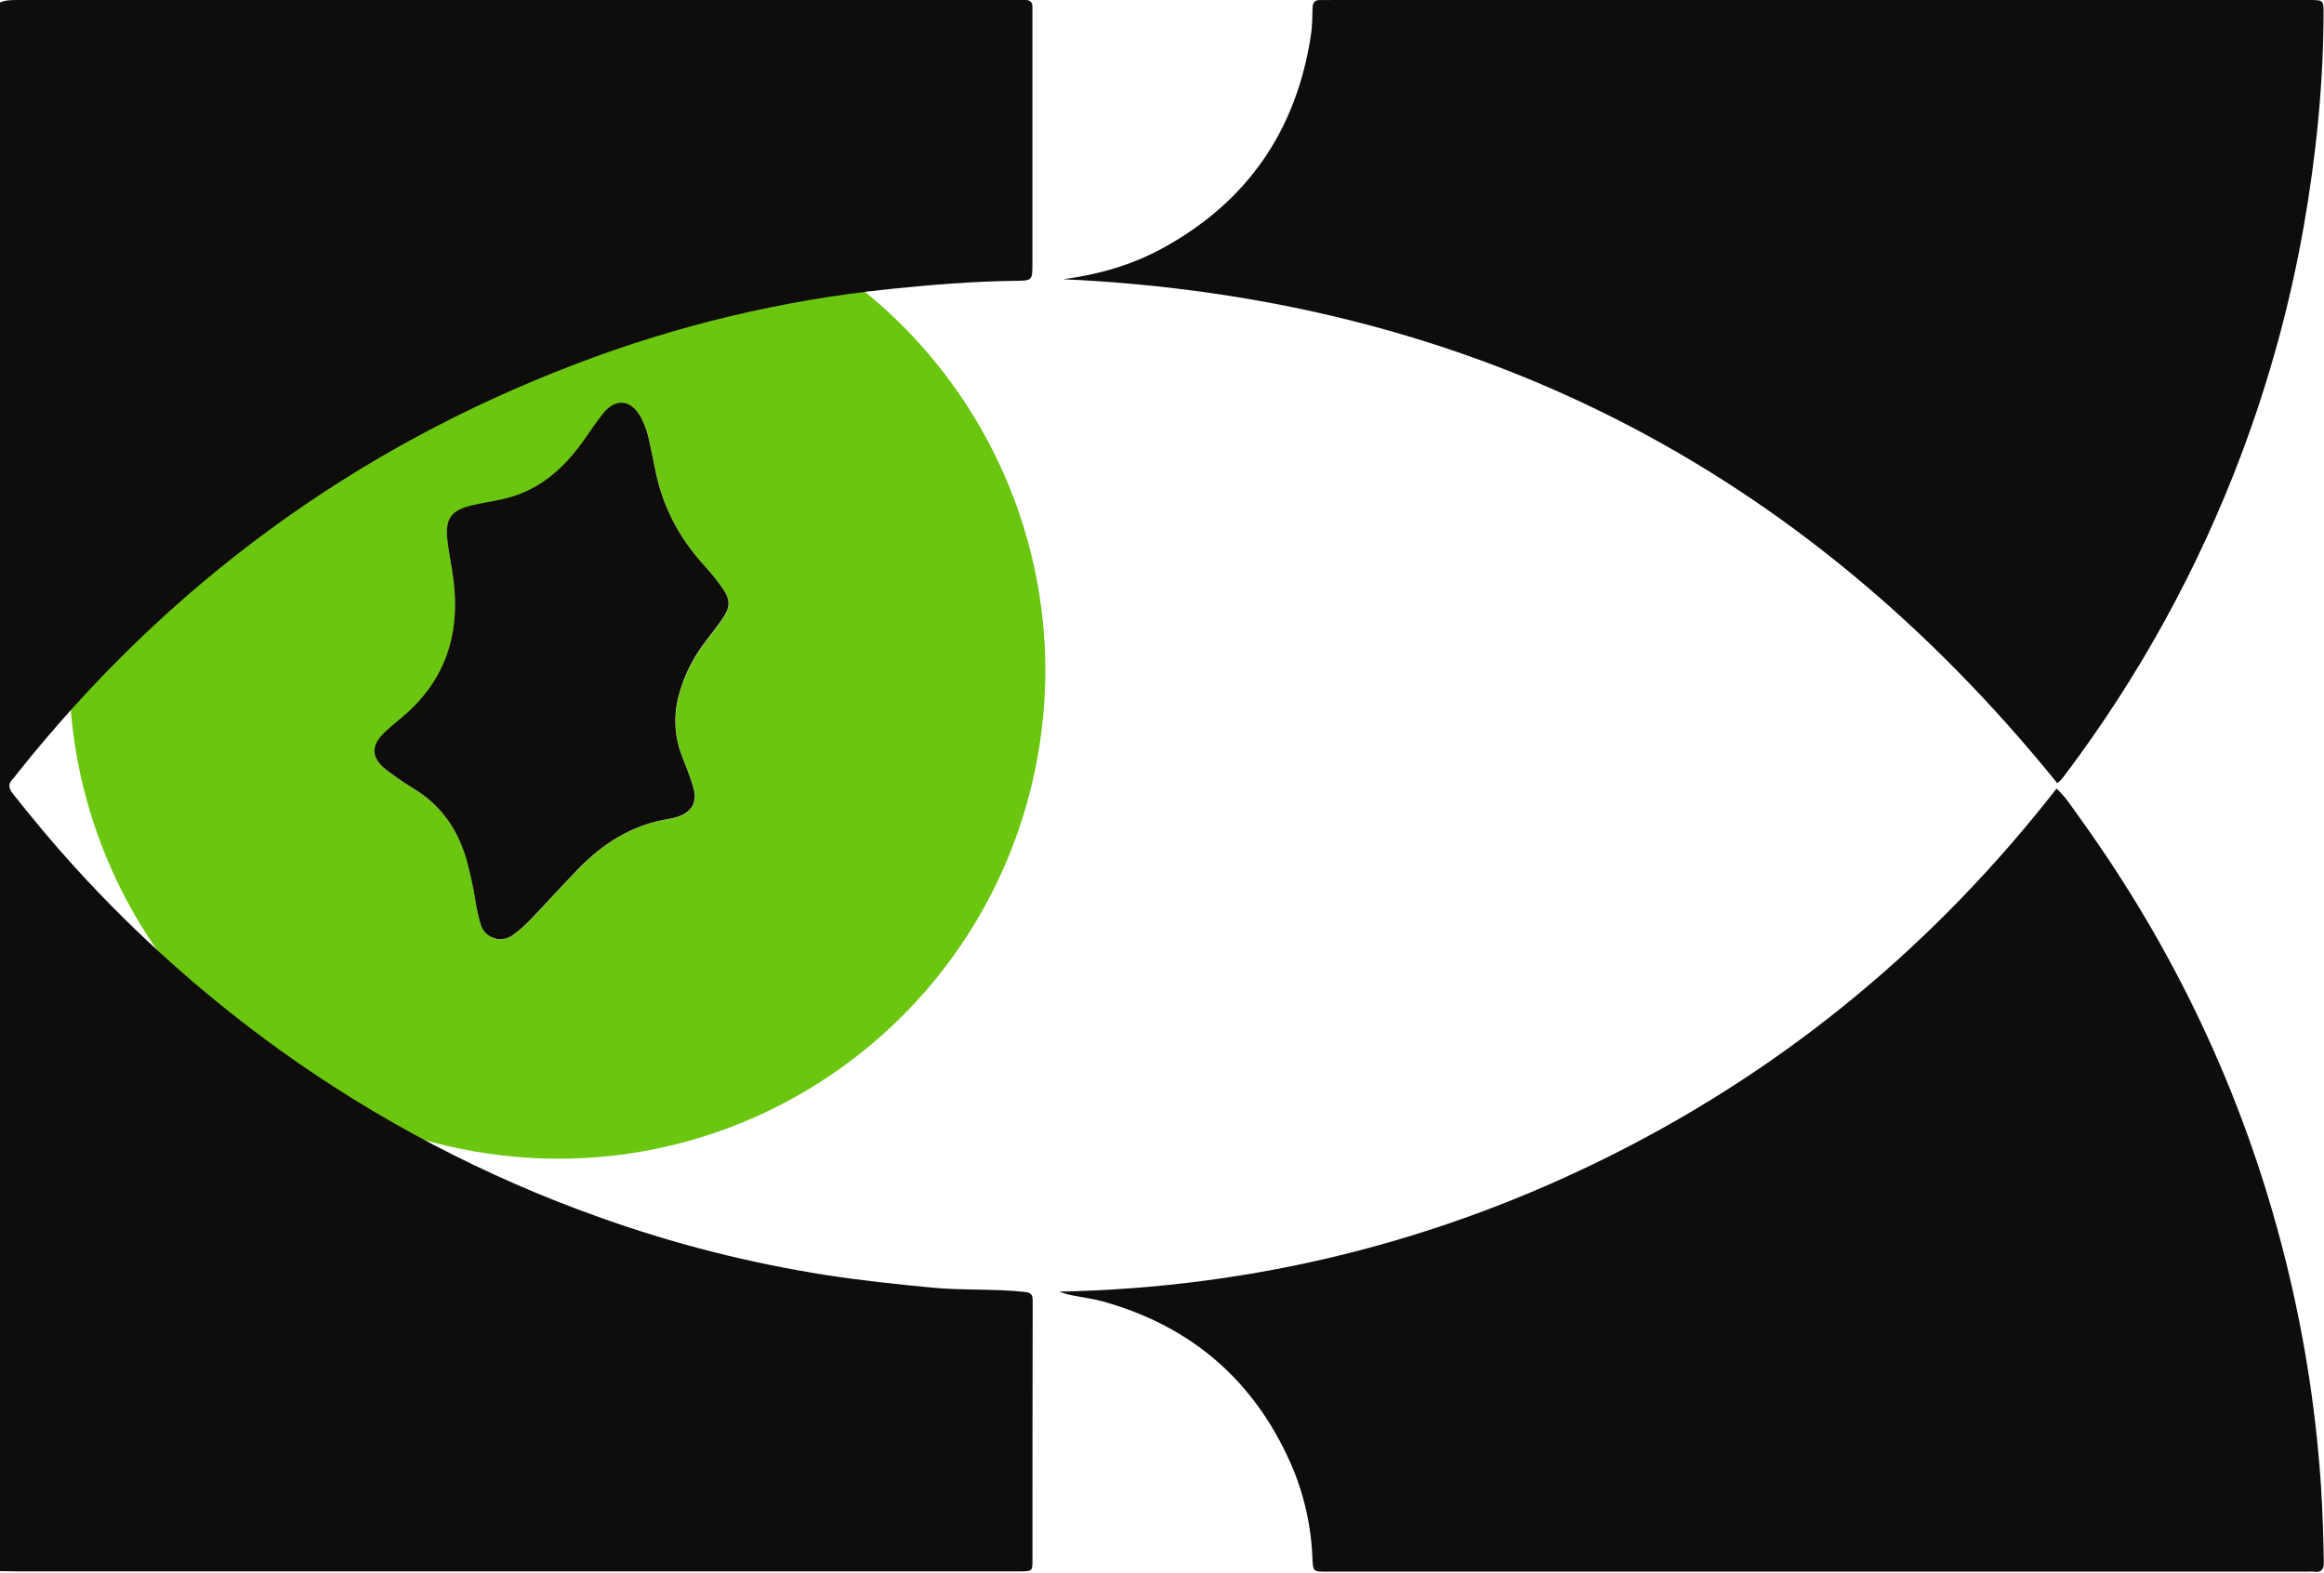
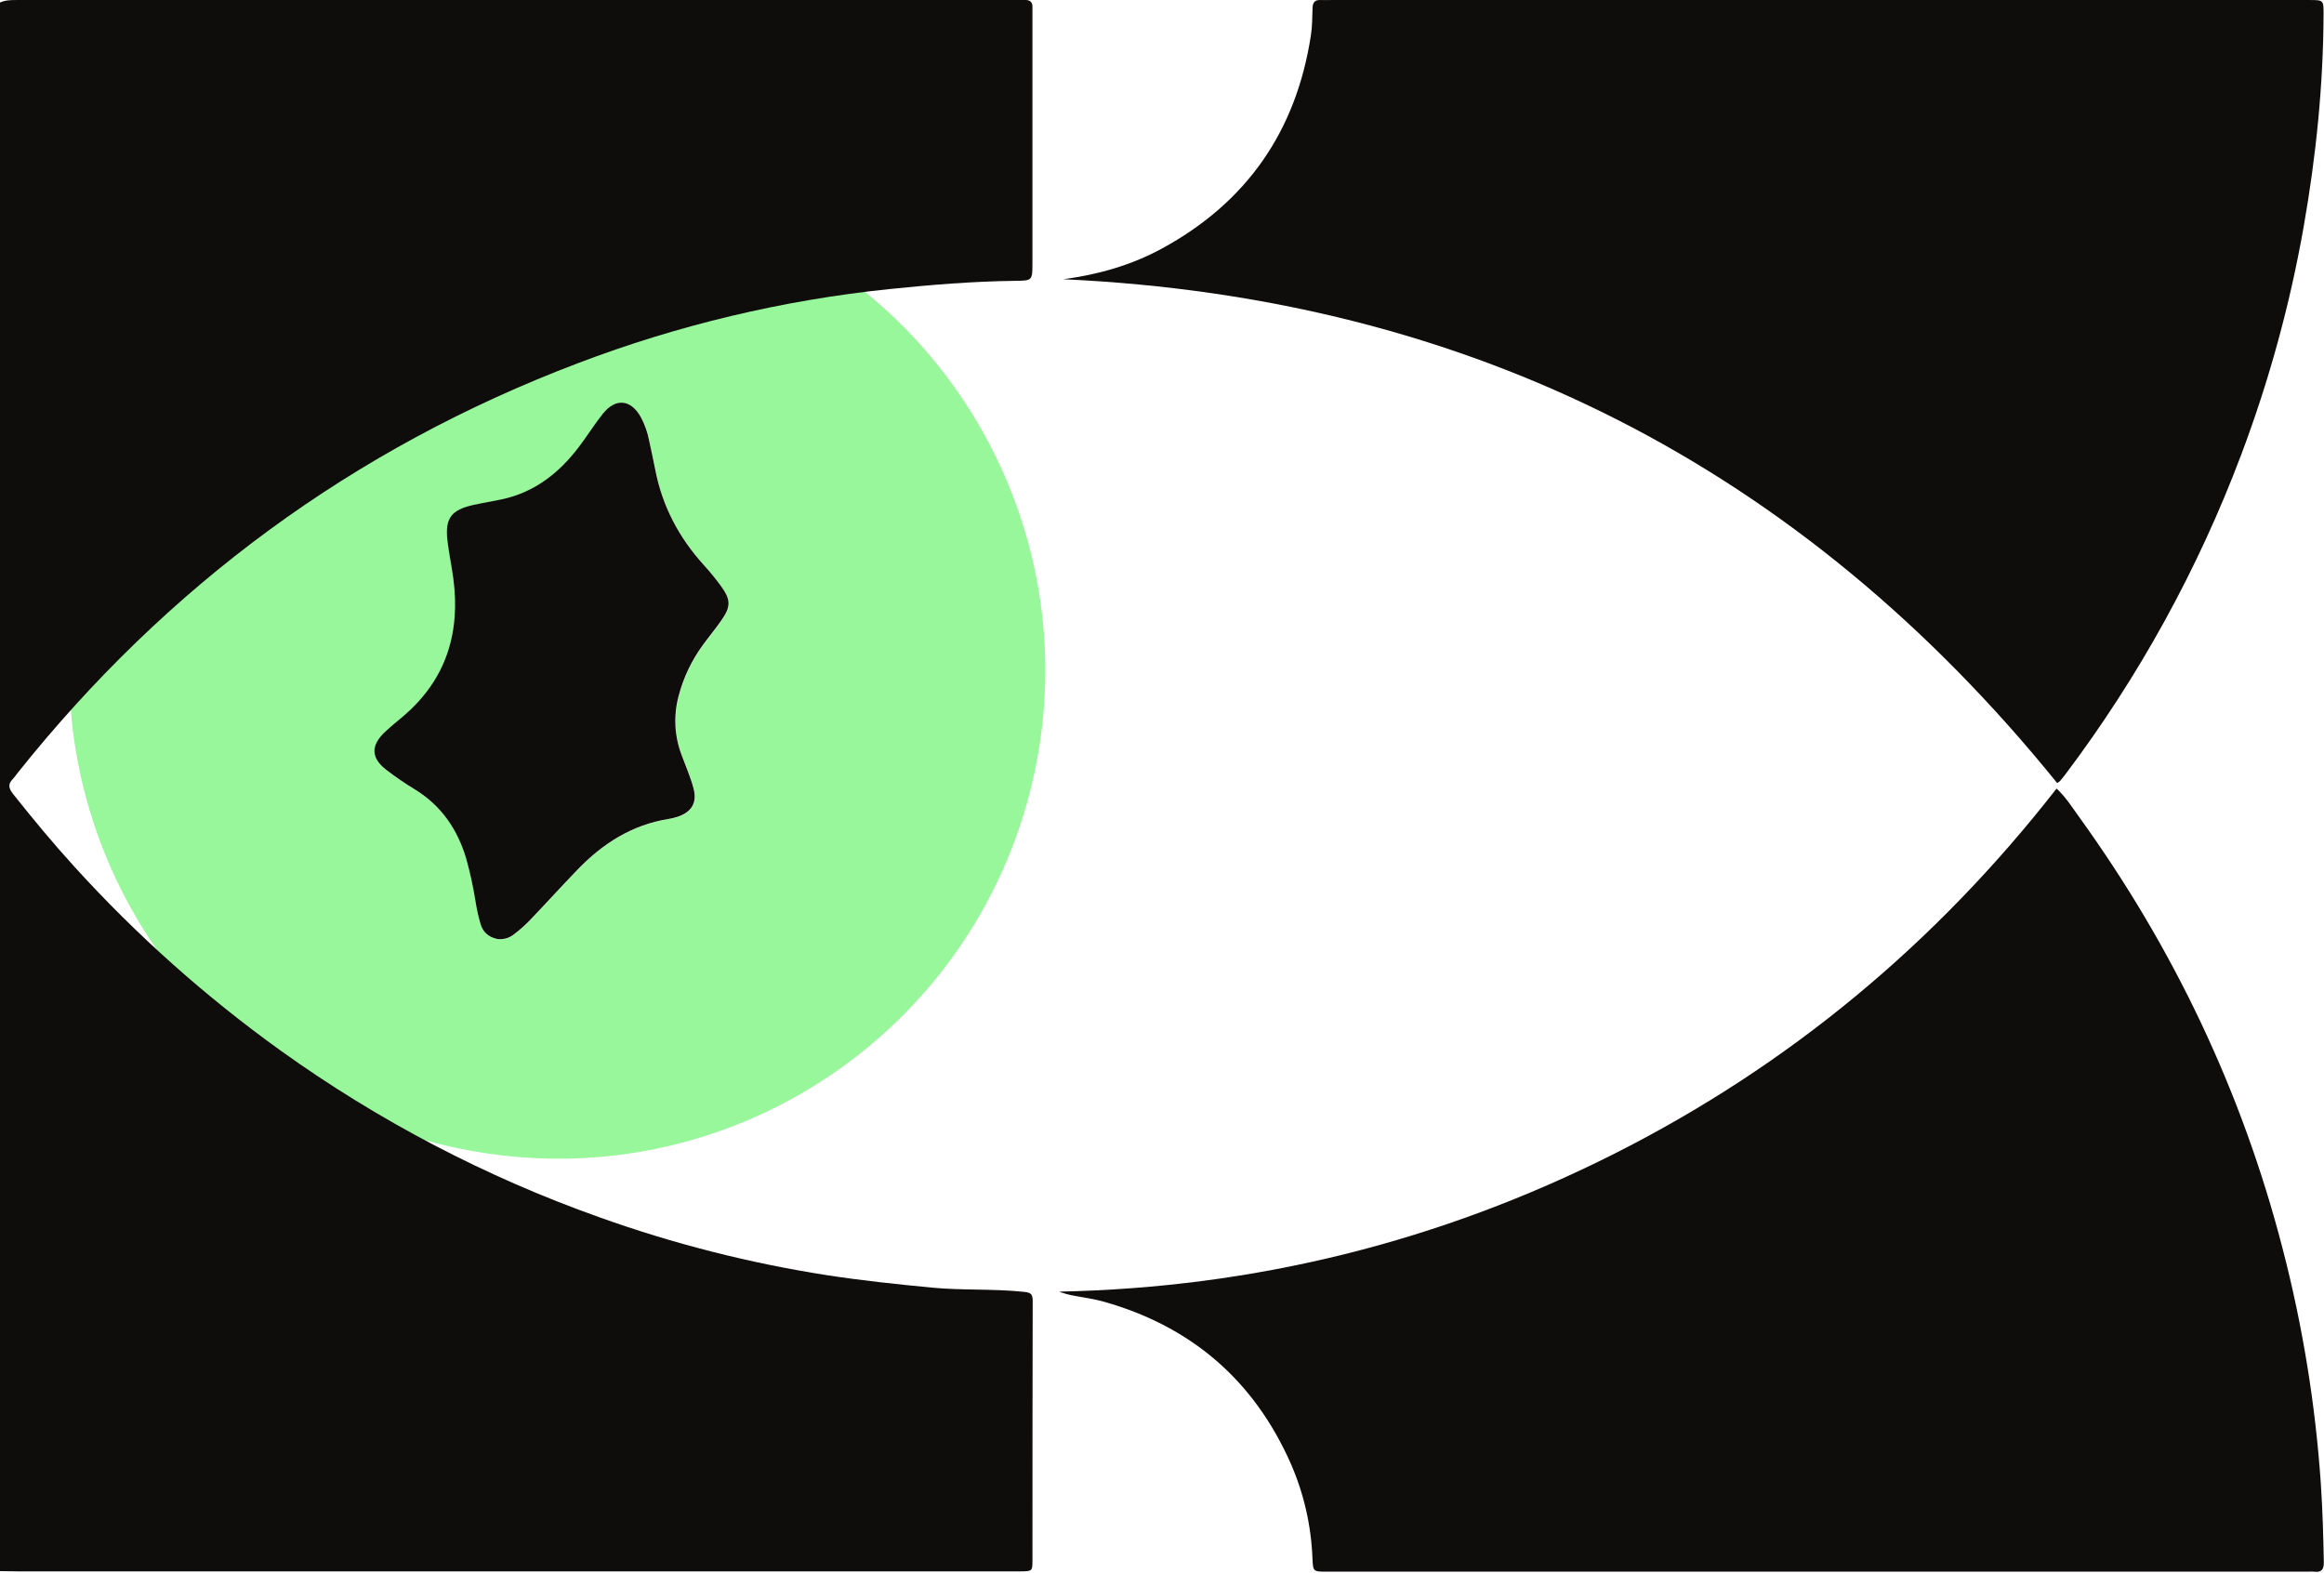
<svg xmlns="http://www.w3.org/2000/svg" id="eBZ6du2HfpW1" viewBox="0 0 1584 1072" shape-rendering="geometricPrecision" text-rendering="geometricPrecision" style="background-color:transparent">
-   <path id="eBZ6du2HfpW2" d="M397.391,535.668c-.37-165.63,134-306.59,307.5-306c170.66.56,305.339,138.93,305.379,306.15c0,167.94-135.259,306.7-306.999,306.46-172-.25-306.51-140.37-305.88-306.61Zm307.19,173c1.829-.18,3.604-.723,5.22-1.599s3.041-2.066,4.19-3.501c2.797-3.29,5.338-6.791,7.6-10.47c7.52-12.56,14.72-25.31,22.27-37.85c11.78-19.58,27.13-35.29,48.78-44c1.853-.715,3.645-1.578,5.36-2.58c7.86-4.8,10.11-11.33,5.81-19.5-3.4-6.45-7.76-12.39-11.77-18.5-7.124-10.559-10.729-23.1-10.3-35.83.364-11.983,2.997-23.788,7.76-34.79c2.49-5.8,5.35-11.45,7.75-17.29c4.24-10.31,3.24-14.35-5.42-21.81-4.035-3.475-8.243-6.743-12.61-9.79-19.31-13.44-34.07-30.61-43.5-52.26-2.38-5.48-5-10.87-7.5-16.31-2.121-4.894-4.981-9.434-8.48-13.46-8.6-9.53-18.12-8.36-23.74,3.26-3.75,7.77-6.55,16-10.14,23.86-8.55,18.68-20.9,33.92-40.05,42.72-5.43,2.49-11,4.73-16.38,7.29-13,6.13-15.62,12.18-10.87,25.58c2.66,7.52,6.05,14.77,8.83,22.25c11.92,32.14,9.73,62.61-11.08,90.79-3.16,4.28-6.53,8.43-9.48,12.85-6.71,10.07-5,17.53,5.74,22.71c6.937,3.197,14.048,6.002,21.3,8.4c18.2,6.36,31.22,18.56,40.52,35.13c4.426,8.193,8.369,16.637,11.81,25.29c1.743,4.317,3.747,8.525,6,12.6c2.41,4.21,6.12,6.93,12.38,6.81Z" transform="matrix(1.058096 0.240762-.240763 1.058099-235.7911-279.3921)" fill="#6bc60f" />
+   <path id="eBZ6du2HfpW2" d="M397.391,535.668c-.37-165.63,134-306.59,307.5-306c170.66.56,305.339,138.93,305.379,306.15c0,167.94-135.259,306.7-306.999,306.46-172-.25-306.51-140.37-305.88-306.61Zm307.19,173c1.829-.18,3.604-.723,5.22-1.599s3.041-2.066,4.19-3.501c2.797-3.29,5.338-6.791,7.6-10.47c7.52-12.56,14.72-25.31,22.27-37.85c11.78-19.58,27.13-35.29,48.78-44c1.853-.715,3.645-1.578,5.36-2.58c7.86-4.8,10.11-11.33,5.81-19.5-3.4-6.45-7.76-12.39-11.77-18.5-7.124-10.559-10.729-23.1-10.3-35.83.364-11.983,2.997-23.788,7.76-34.79c2.49-5.8,5.35-11.45,7.75-17.29c4.24-10.31,3.24-14.35-5.42-21.81-4.035-3.475-8.243-6.743-12.61-9.79-19.31-13.44-34.07-30.61-43.5-52.26-2.38-5.48-5-10.87-7.5-16.31-2.121-4.894-4.981-9.434-8.48-13.46-8.6-9.53-18.12-8.36-23.74,3.26-3.75,7.77-6.55,16-10.14,23.86-8.55,18.68-20.9,33.92-40.05,42.72-5.43,2.49-11,4.73-16.38,7.29-13,6.13-15.62,12.18-10.87,25.58c2.66,7.52,6.05,14.77,8.83,22.25c11.92,32.14,9.73,62.61-11.08,90.79-3.16,4.28-6.53,8.43-9.48,12.85-6.71,10.07-5,17.53,5.74,22.71c6.937,3.197,14.048,6.002,21.3,8.4c18.2,6.36,31.22,18.56,40.52,35.13c4.426,8.193,8.369,16.637,11.81,25.29c1.743,4.317,3.747,8.525,6,12.6c2.41,4.21,6.12,6.93,12.38,6.81Z" transform="matrix(1.058096 0.240762-.240763 1.058099-235.7911-279.3921)" fill="#99f79b" />
  <path id="eBZ6du2HfpW3" d="M704.58,708.668c-6.26.09-10-2.63-12.41-6.88-2.253-4.075-4.256-8.282-6-12.6-3.441-8.653-7.384-17.097-11.81-25.29-9.3-16.57-22.32-28.77-40.52-35.13-7.252-2.398-14.363-5.202-21.3-8.4-10.71-5.18-12.45-12.64-5.74-22.71c2.95-4.42,6.32-8.57,9.48-12.85c20.81-28.18,23-58.65,11.08-90.79-2.78-7.48-6.17-14.73-8.83-22.25-4.75-13.4-2.09-19.45,10.87-25.58c5.4-2.56,11-4.8,16.38-7.29c19.15-8.8,31.5-24,40.05-42.72c3.59-7.86,6.39-16.09,10.14-23.86c5.62-11.62,15.14-12.79,23.74-3.26c3.499,4.026,6.359,8.566,8.48,13.46c2.49,5.44,5.12,10.83,7.5,16.31c9.43,21.65,24.19,38.82,43.5,52.26c4.367,3.047,8.576,6.315,12.61,9.79c8.66,7.46,9.66,11.5,5.42,21.81-2.4,5.84-5.26,11.49-7.75,17.29-4.763,11.002-7.396,22.807-7.76,34.79-.447,12.753,3.155,25.32,10.29,35.9c4,6.11,8.37,12,11.77,18.5c4.3,8.17,2.05,14.7-5.81,19.5-1.712,1.026-3.505,1.913-5.36,2.65-21.65,8.71-37,24.42-48.78,44-7.55,12.54-14.75,25.29-22.27,37.85-2.261,3.68-4.802,7.18-7.6,10.47-1.151,1.417-2.571,2.592-4.18,3.455-1.609.864-3.373,1.399-5.19,1.575Z" transform="matrix(1.058096 0.240762-.240763 1.058099-235.8958-279.5068)" fill="#0f0c0c" />
  <path d="M0,1.718c3.74-1.72,7.7-1.7,11.72-1.7c227.233,0,454.467,0,681.7,0c2,0,4,0,6,0c2.79.1,4.22,1.61,4.27,4.4c0,1.66,0,3.33,0,5c0,56.613,0,113.22,0,169.82c0,12.12-.08,12-12,12.17-28.61.33-57.06,2.68-85.53,5.61-72.686,7.546-144.078,24.539-212.37,50.55-152.92,58-280,151.54-381.87,279.33-.959,1.364-1.993,2.673-3.1,3.92-3.52,3.51-3,6.4.08,10.29c13.47,16.94,27.25,33.62,41.84,49.61c42.336,46.624,89.477,88.647,140.64,125.37c66.801,47.904,140.017,86.159,217.49,113.64c50.287,17.99,102.166,31.175,154.94,39.38c23.63,3.62,47.36,6.14,71.16,8.43c20.91,2,41.88.7,62.73,2.88c4.57.48,6.18,1.19,6.16,6.19-.19,58.93-.1,117.872-.15,176.802c0,7.38-.19,7.43-8.1,7.53-5.33.08-10.66,0-16,0h-667.7c-4,0-7.94-.12-11.91-.18L0,1.718Z" fill="#0f0c0c" />
  <path d="M724.689,190.308c23.61-3.13,46.15-9.46,67-20.77c58.09-31.49,91.81-80.2,101.78-145.37c1-6.22.93-12.6,1.15-18.92.13-3.77,1.8-5.44,5.57-5.23c2.33.13,4.66,0,7,0h666.731c9.78,0,9.82 0,9.78,9.73-.19,48.67-5.14,96.86-13.56,144.8-9.34,53.021-23.6,105.057-42.6,155.43-29.35,77.896-69.67,151.2-119.75,217.69-1.19,1.6-2.46,3.14-3.76,4.65-.59.514-1.22.967-1.9,1.35-174.43-215.59-399.92-330.62-677.441-343.36Z" fill="#0f0c0c" />
  <path d="M1401.73,537.418c6.57,6.17,10.73,13,15.34,19.34c64.49,89.35,111,187.2,138.65,293.92c13.72,52.733,22.48,106.635,26.16,161.002c1.18,17.62,1.64,35.22,2,52.85.1,5.37-1.72,7.29-6.85,6.6-1.33-.09-2.67-.09-4,0h-668.679c-9.25,0-9.41,0-9.8-8.93-.824-22.31-5.838-44.27-14.78-64.732-25.09-56.72-67.7-93.43-127.35-110.31-7-2-14.28-2.83-21.42-4.28-3.104-.606-6.152-1.473-9.11-2.59c133.266-2.713,259.303-33.99,378.109-93.83c119.25-60.09,219.45-143.53,301.73-249.04Z" fill="#0f0c0c" />
</svg>
